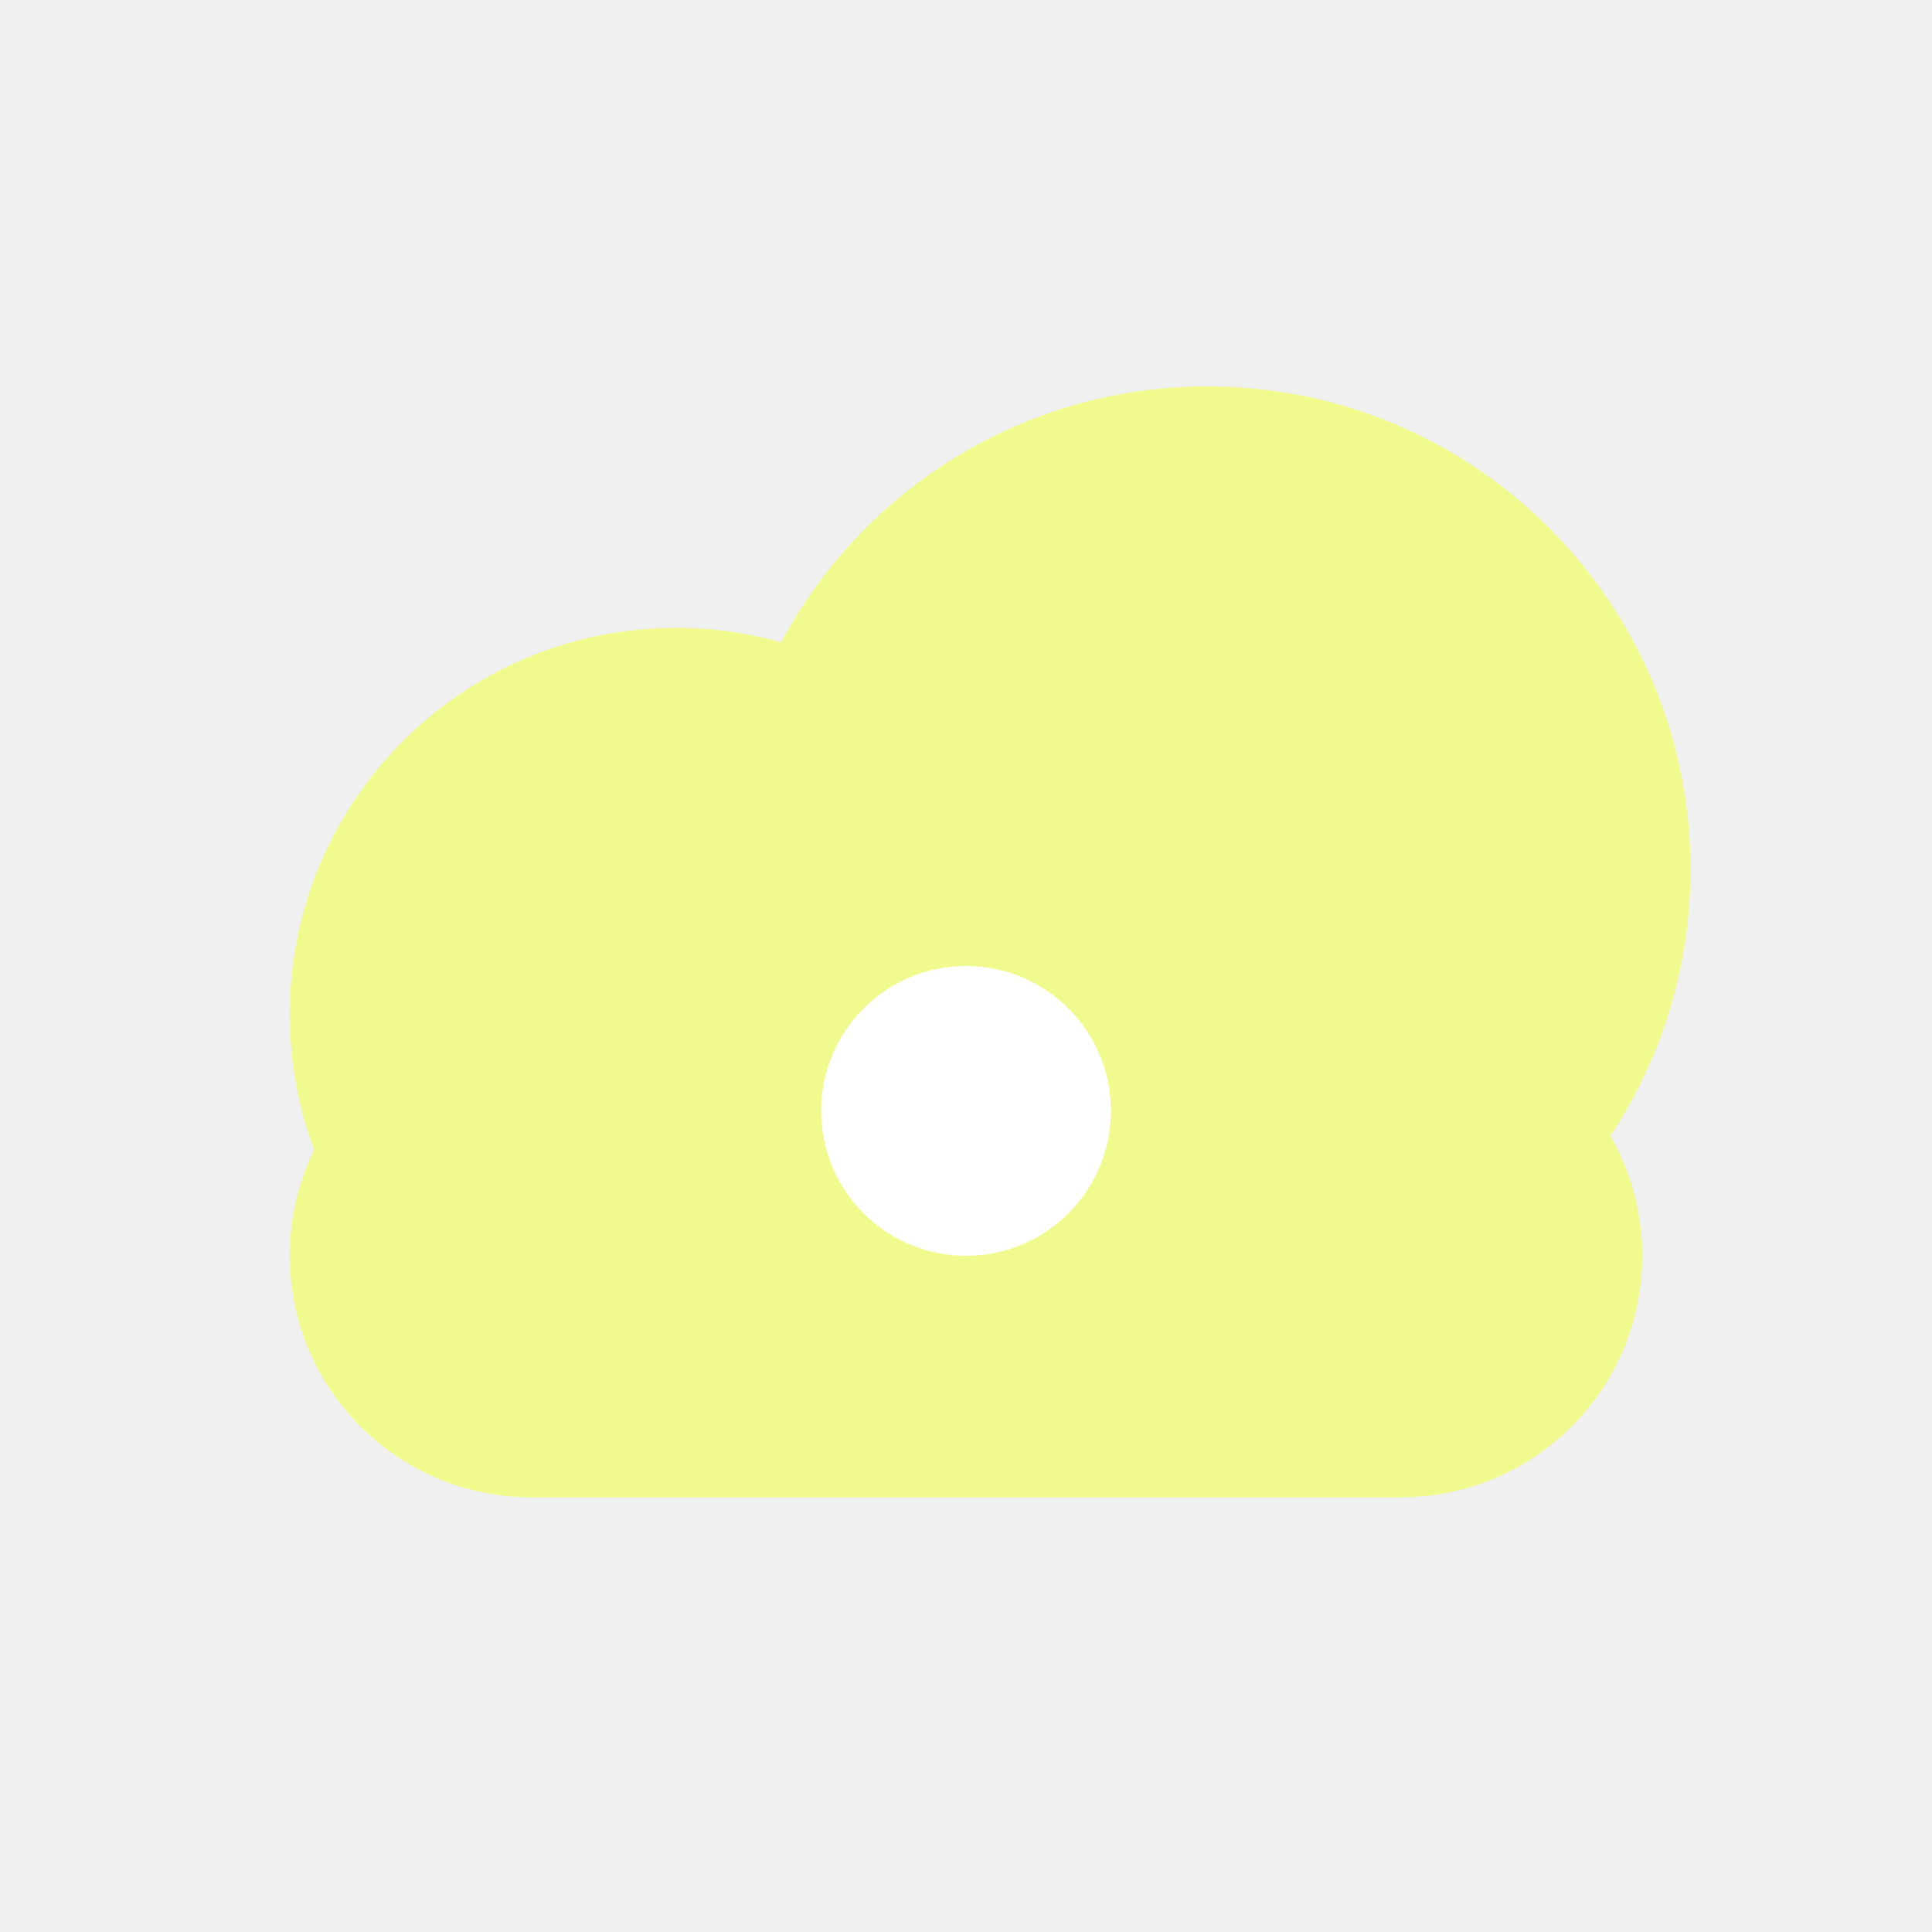
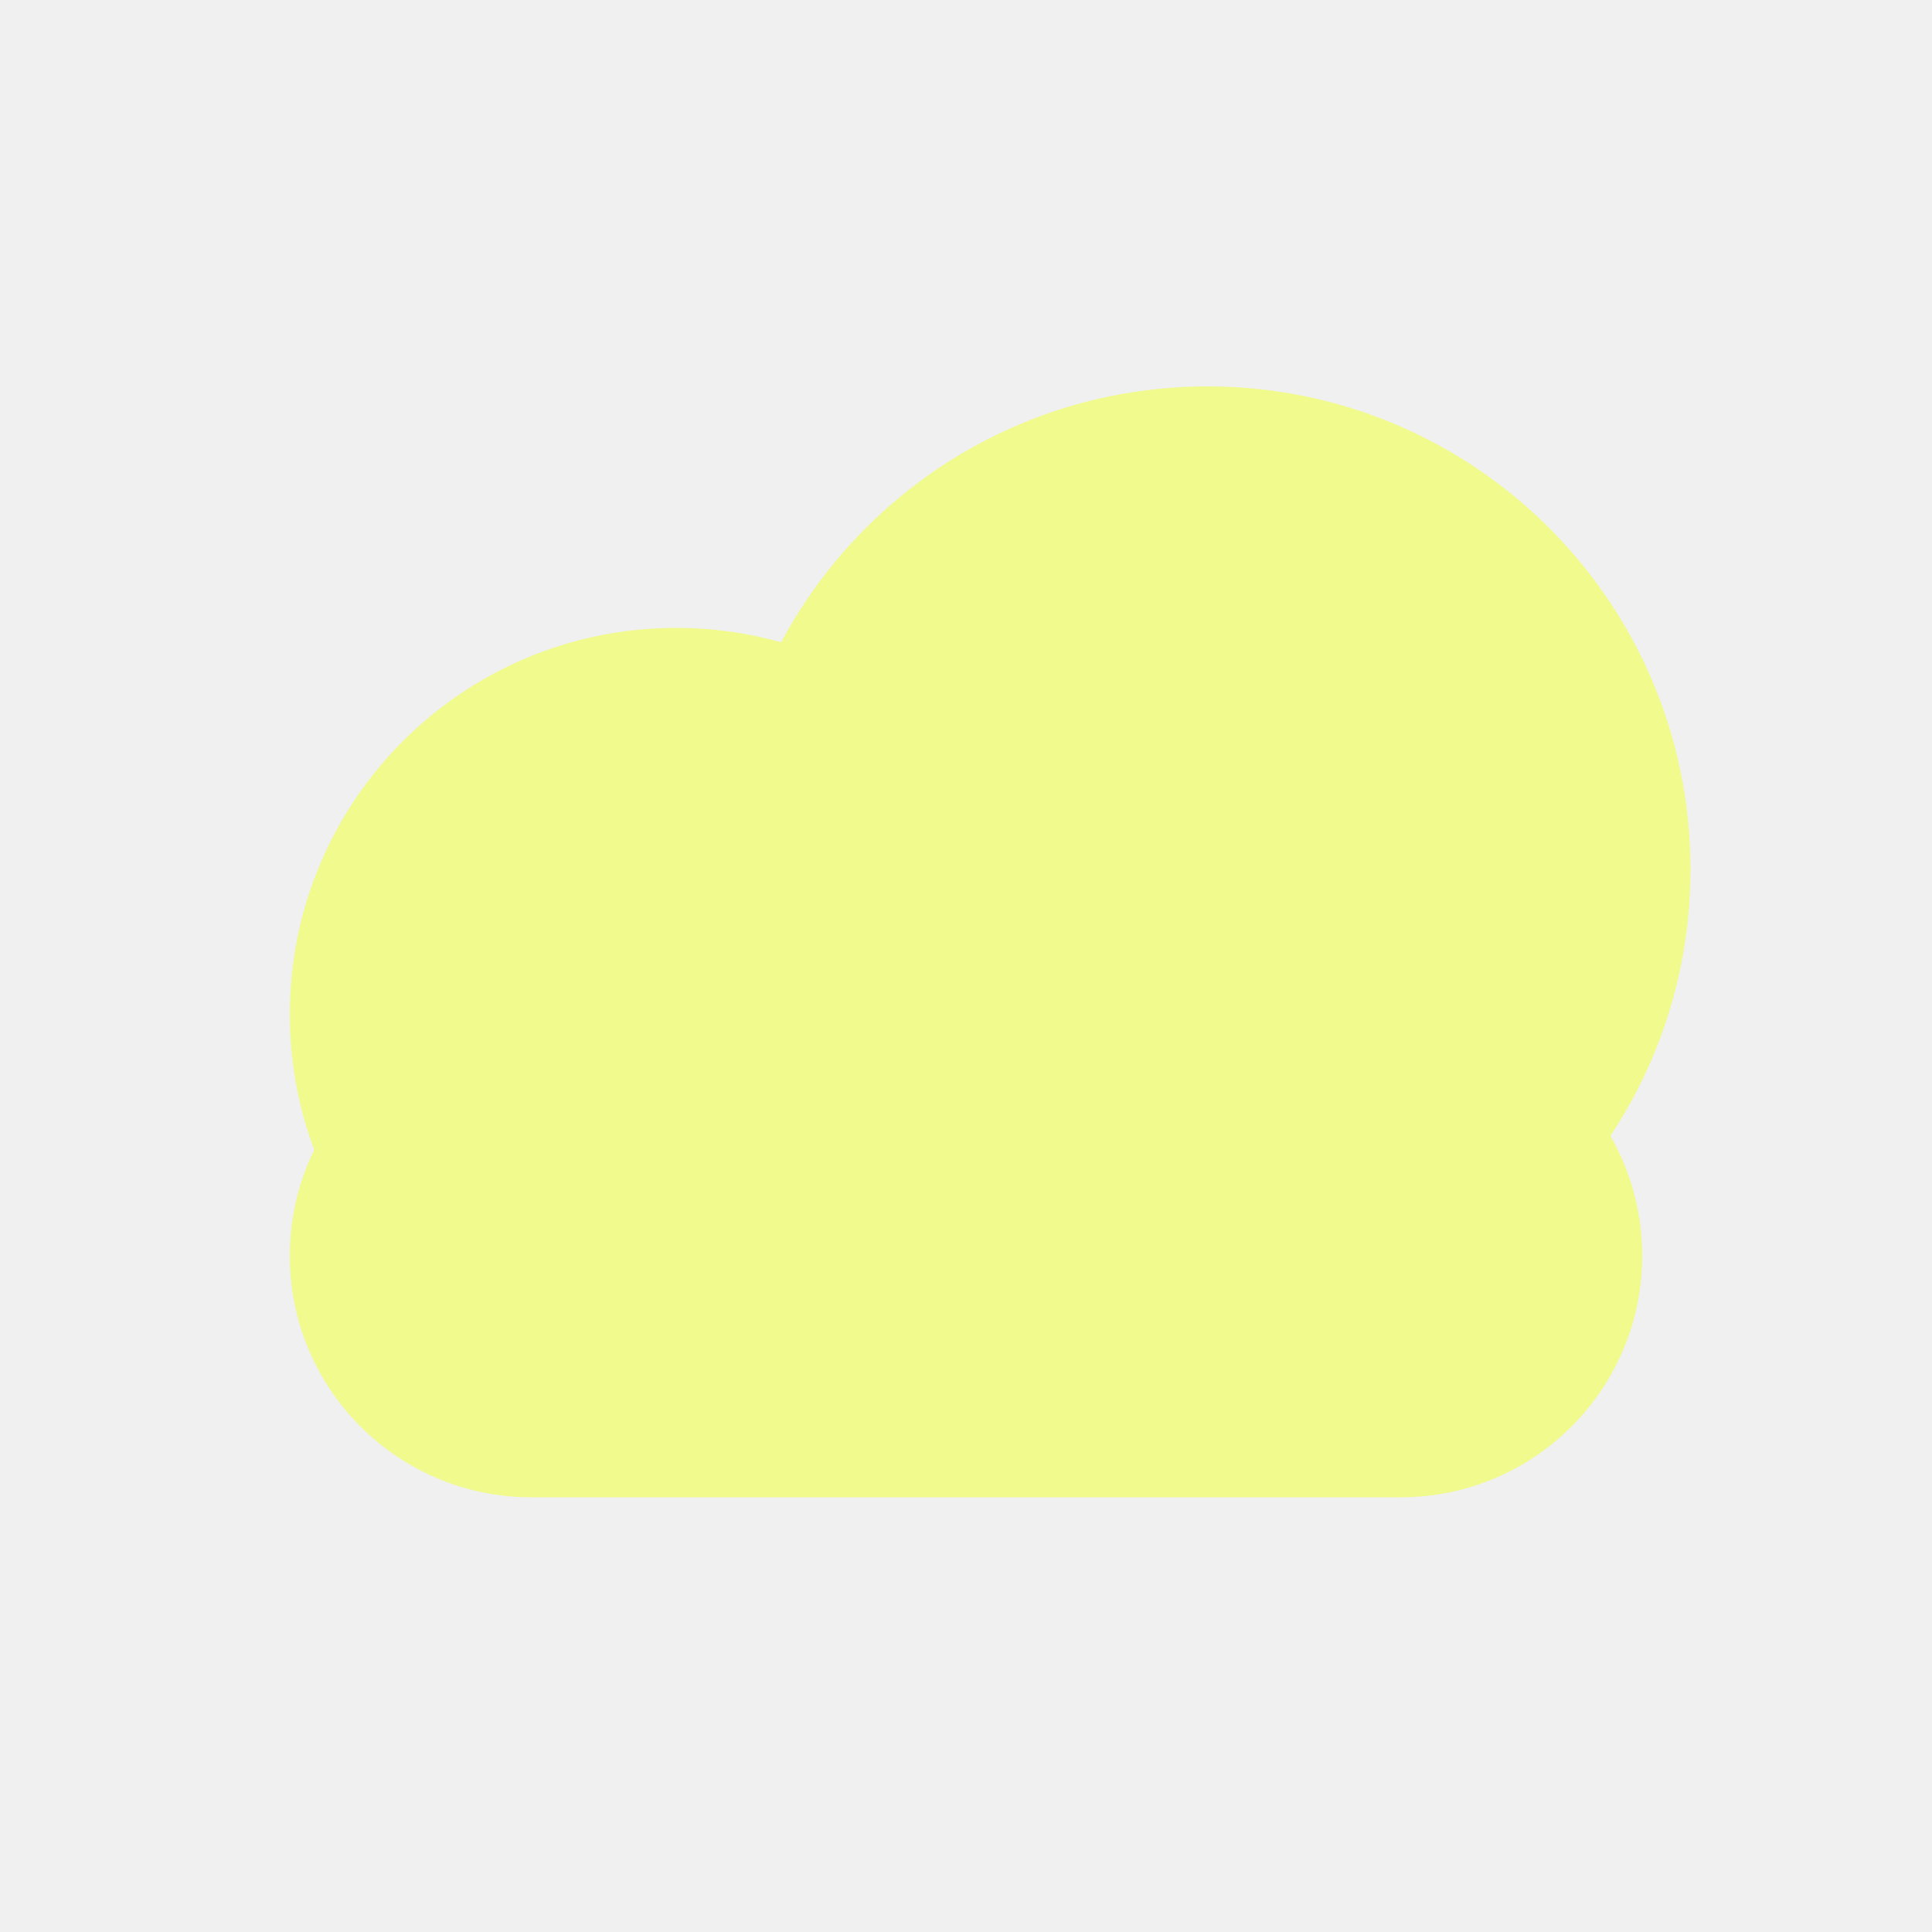
<svg xmlns="http://www.w3.org/2000/svg" width="40" height="40" viewBox="0 0 40 40">
  <g fill="#f1fa8c">
    <circle cx="14" cy="21" r="8" />
    <circle cx="25" cy="18" r="10" />
    <rect x="6" y="21" width="28" height="10" rx="5" />
  </g>
-   <circle cx="20" cy="23" r="3" fill="#ffffff" />
</svg>
